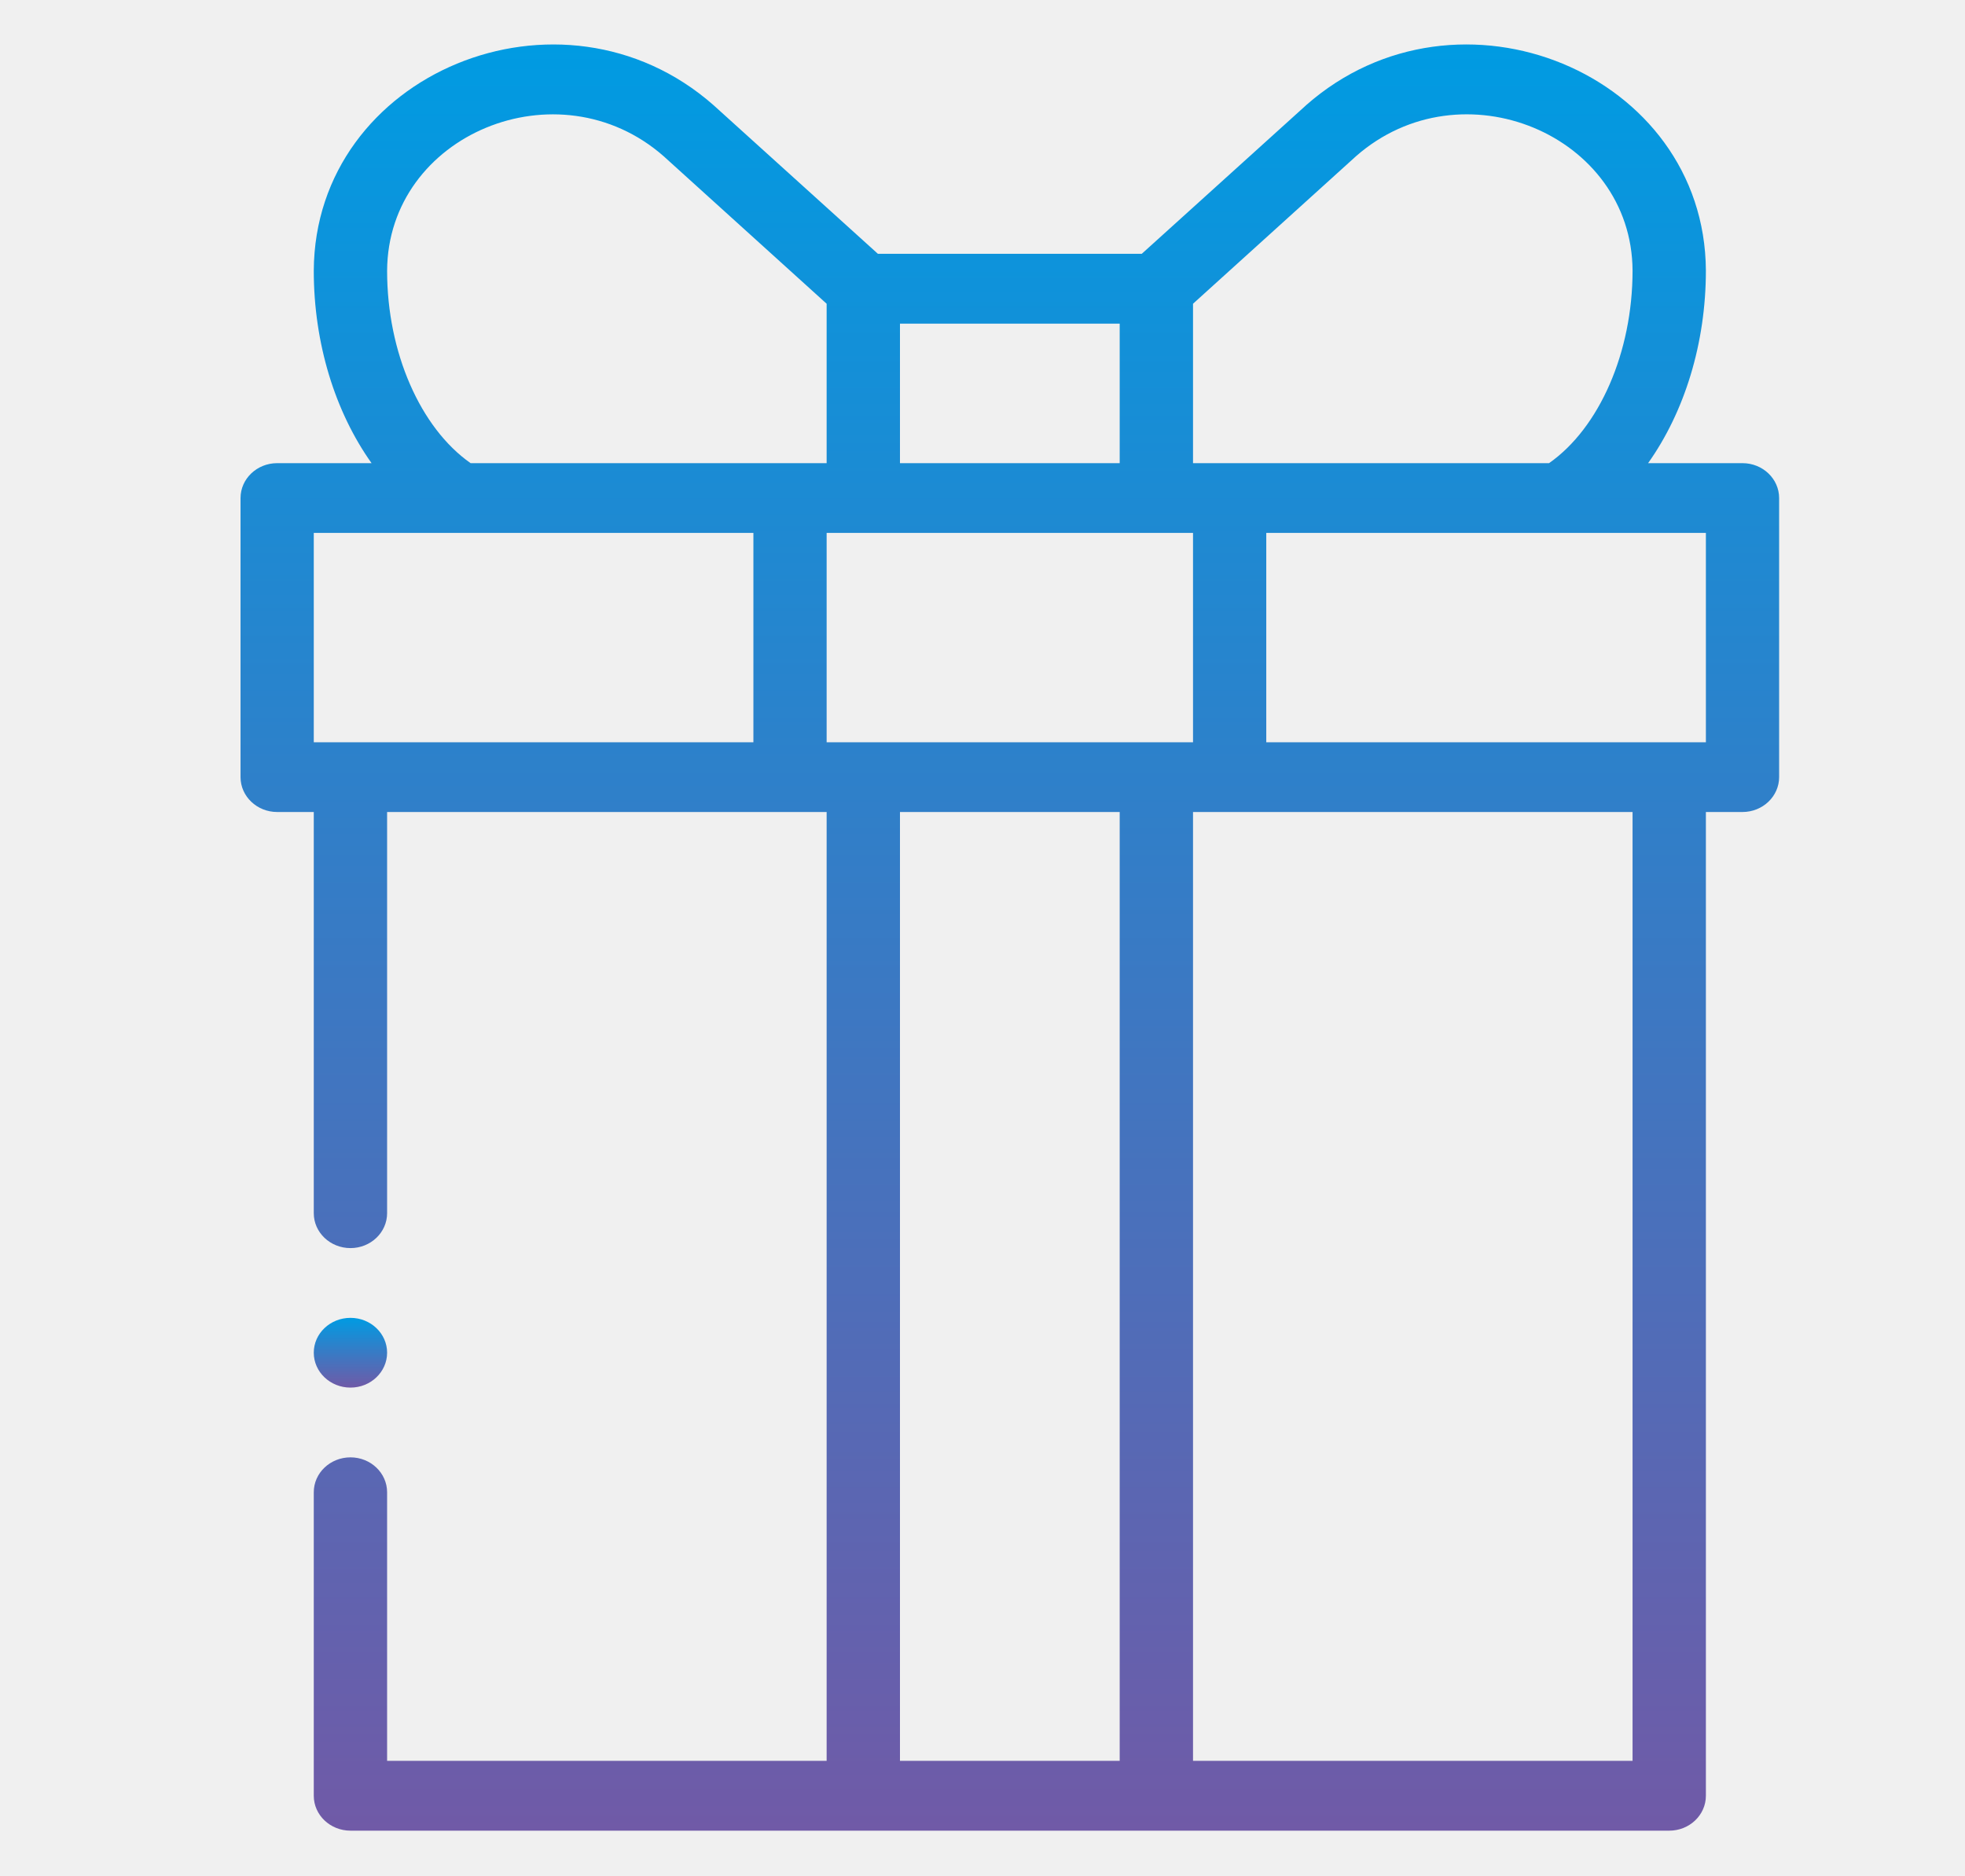
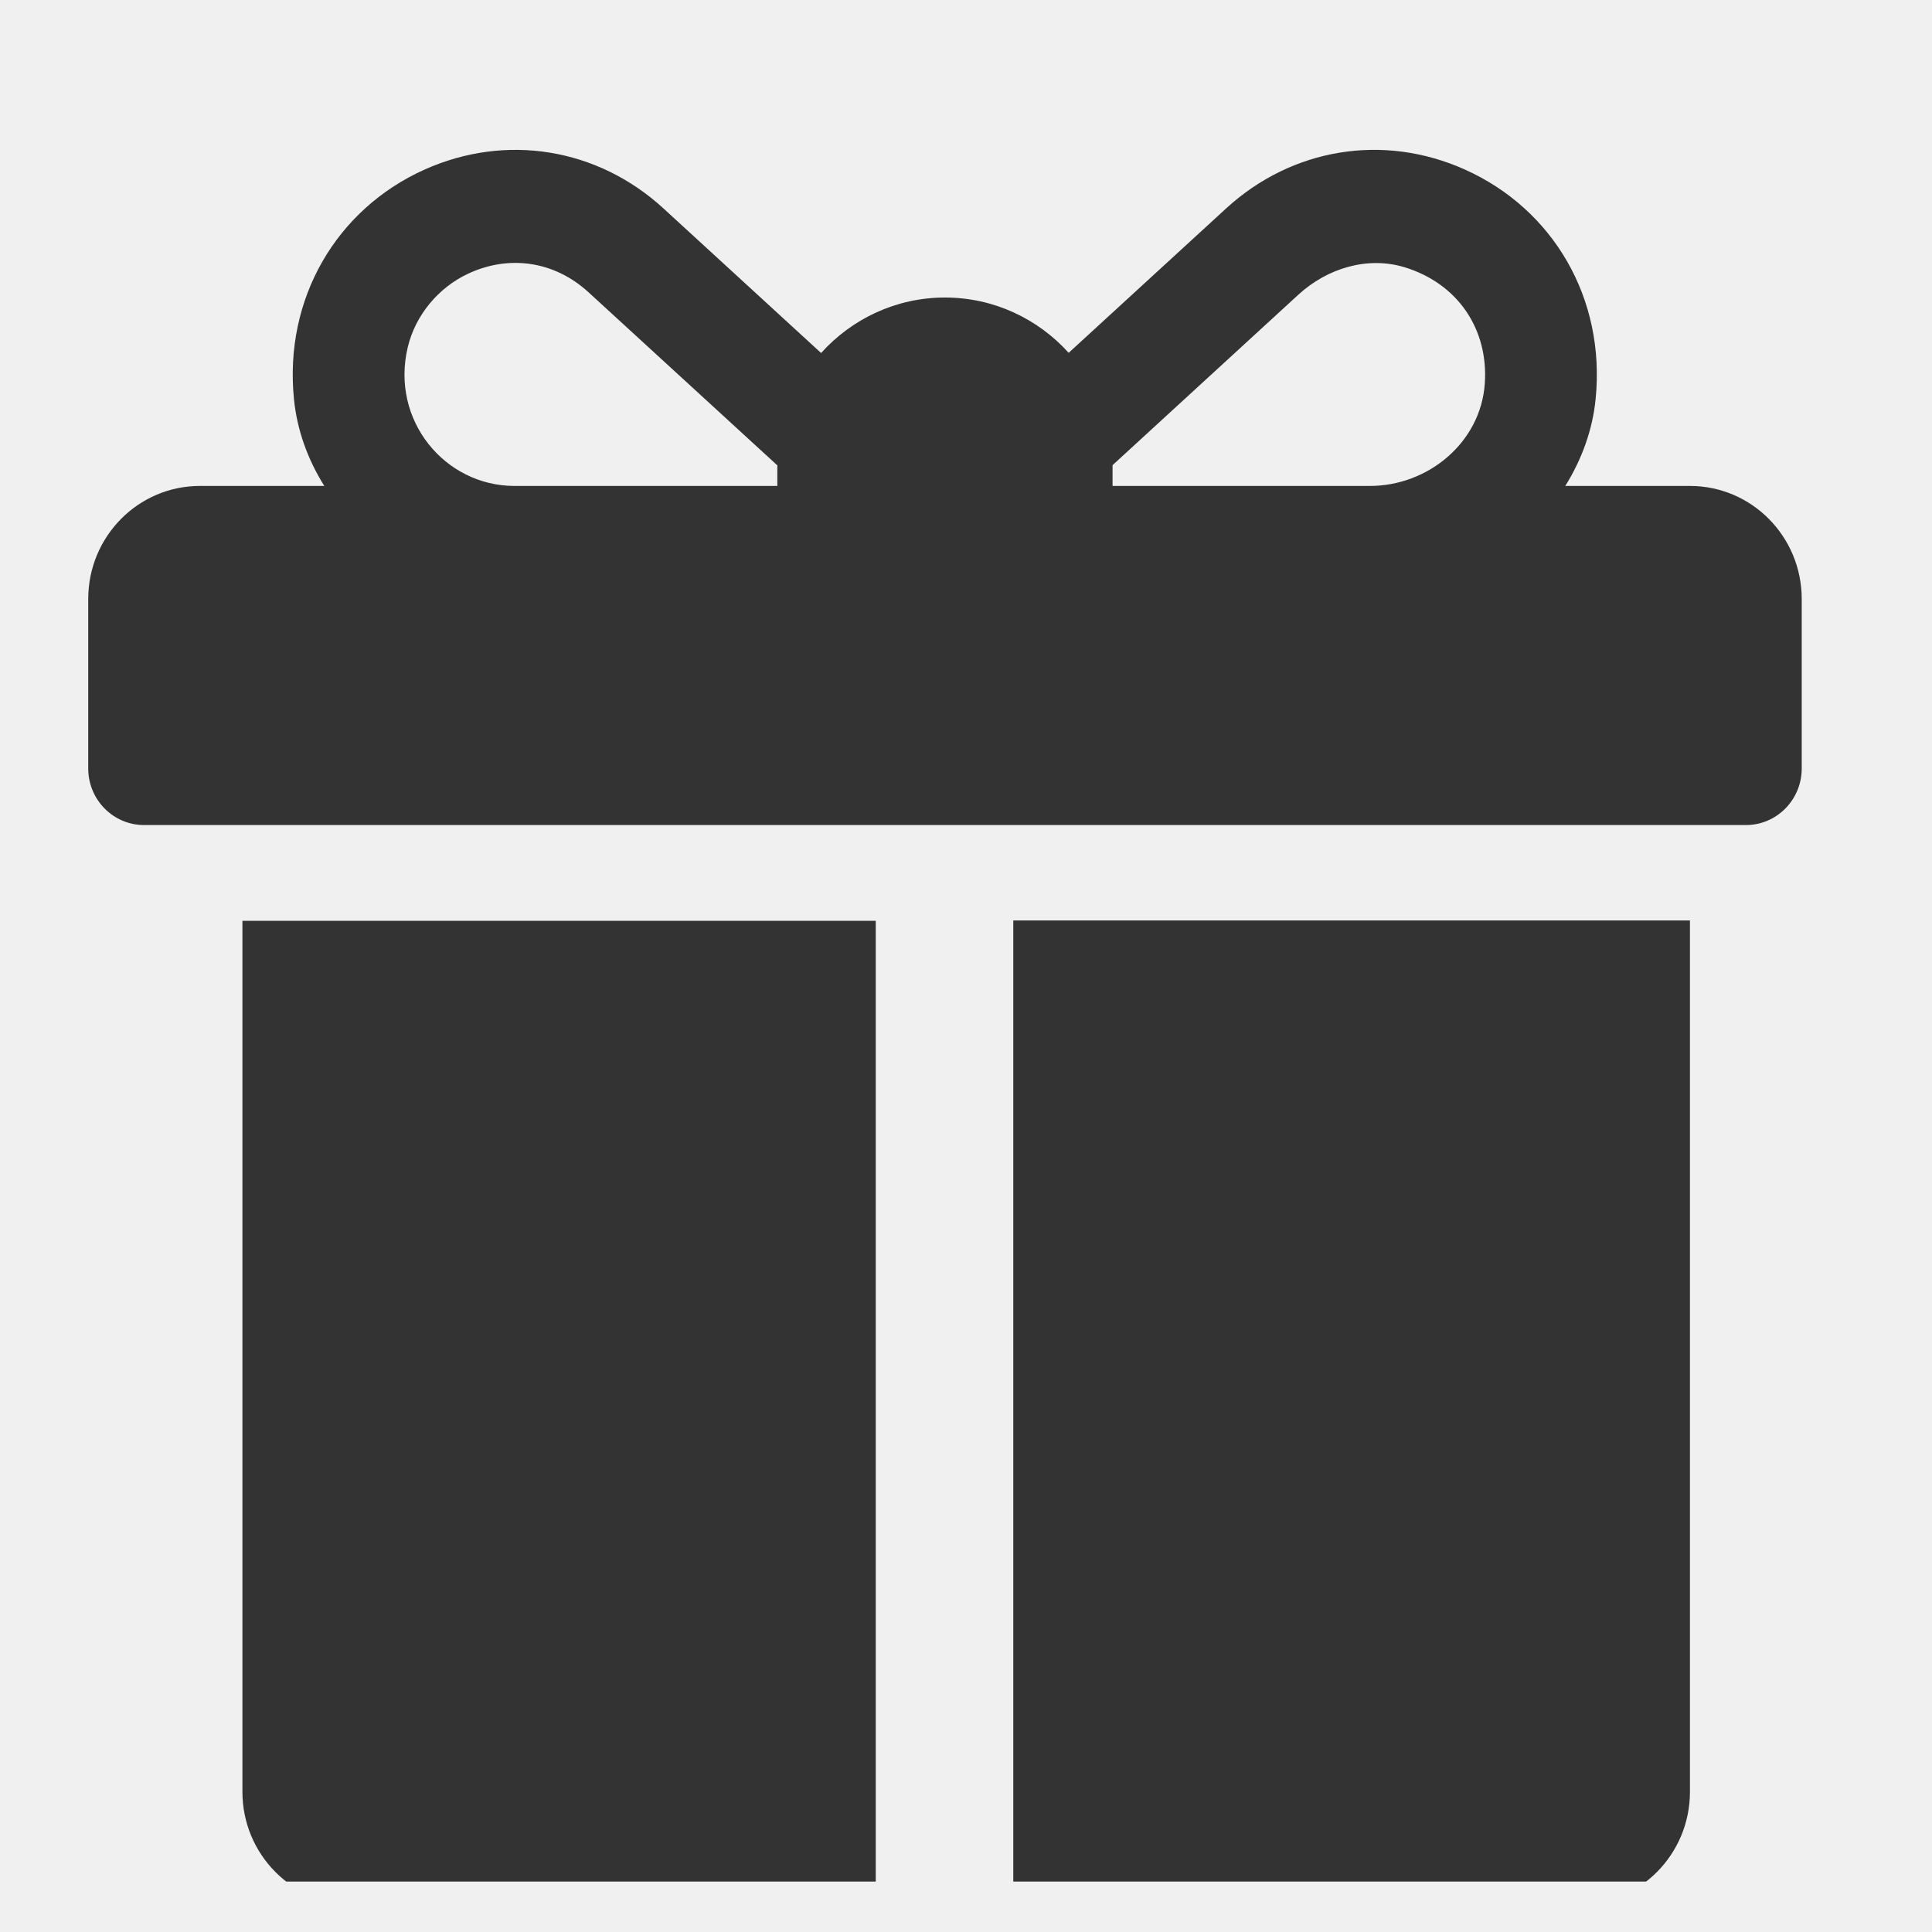
- <svg xmlns="http://www.w3.org/2000/svg" width="22" height="21" viewBox="0 0 22 21" fill="none">
+ <svg xmlns="http://www.w3.org/2000/svg" width="21" height="21" viewBox="0 0 21 21" fill="none">
  <g clip-path="url(#clip0)">
-     <path d="M19.099 20.107V9.092H19.509C19.735 9.092 19.919 8.917 19.919 8.701V5.577C19.919 5.361 19.735 5.186 19.509 5.186H18.452C18.86 4.611 19.099 3.844 19.099 3.029C19.087 0.82 16.326 -0.321 14.624 1.177L14.62 1.181L12.783 2.842H9.829L7.988 1.177C6.287 -0.32 3.524 0.818 3.513 3.031C3.513 3.845 3.752 4.612 4.16 5.186H3.103C2.877 5.186 2.693 5.361 2.693 5.577V8.701C2.693 8.917 2.877 9.092 3.103 9.092H3.513V13.584C3.513 13.8 3.697 13.975 3.924 13.975C4.15 13.975 4.334 13.8 4.334 13.584V9.092H9.255V19.716H4.334V16.709C4.334 16.493 4.15 16.318 3.924 16.318C3.697 16.318 3.513 16.493 3.513 16.709V20.107C3.513 20.323 3.697 20.498 3.924 20.498H18.689C18.915 20.498 19.099 20.323 19.099 20.107ZM19.099 8.311H14.177V5.967H19.099V8.311ZM9.255 8.311V5.967H13.357V8.311H9.255ZM15.182 1.749C16.363 0.712 18.271 1.508 18.278 3.031C18.278 3.944 17.906 4.792 17.343 5.186H13.357V3.401L15.182 1.749ZM12.536 3.624V5.186H10.076V3.624H12.536ZM4.334 3.033C4.341 1.505 6.251 0.714 7.43 1.749L9.255 3.401V5.186H5.269C4.706 4.792 4.334 3.944 4.334 3.033ZM3.513 5.967H8.435V8.311H3.513V5.967ZM10.076 9.092H12.536V19.716H10.076V9.092ZM13.357 19.716V9.092H18.278V19.716H13.357Z" fill="url(#paint0_linear)" />
-     <path d="M3.924 15.537C4.15 15.537 4.334 15.362 4.334 15.146C4.334 14.931 4.15 14.756 3.924 14.756C3.697 14.756 3.513 14.931 3.513 15.146C3.513 15.362 3.697 15.537 3.924 15.537Z" fill="url(#paint1_linear)" />
+     <path d="M18.369 5.282H17.014C17.192 4.996 17.311 4.674 17.344 4.334C17.452 3.248 16.886 2.275 15.923 1.843C15.038 1.446 14.044 1.609 13.328 2.265L11.616 3.835C11.283 3.466 10.803 3.234 10.271 3.234C9.739 3.234 9.258 3.467 8.925 3.837L7.211 2.265C6.494 1.608 5.5 1.447 4.615 1.843C3.653 2.275 3.087 3.249 3.195 4.335C3.228 4.675 3.346 4.996 3.525 5.282H2.173C1.502 5.282 0.959 5.832 0.959 6.511V8.353C0.959 8.693 1.231 8.968 1.566 8.968H18.977C19.312 8.968 19.584 8.693 19.584 8.353V6.511C19.584 5.832 19.04 5.282 18.369 5.282ZM8.449 5.077V5.282H5.592C4.837 5.282 4.243 4.57 4.432 3.775C4.515 3.425 4.765 3.126 5.088 2.975C5.531 2.768 6.023 2.835 6.396 3.176L8.45 5.059C8.45 5.065 8.449 5.071 8.449 5.077ZM16.139 4.171C16.094 4.81 15.523 5.282 14.89 5.282H12.093V5.077C12.093 5.07 12.093 5.063 12.093 5.056C12.558 4.629 13.568 3.703 14.115 3.201C14.427 2.916 14.862 2.783 15.264 2.904C15.842 3.079 16.181 3.575 16.139 4.171Z" fill="#333333" />
+     <path d="M2.635 10.009V19.476C2.635 20.155 3.179 20.705 3.85 20.705H9.519V10.009H2.635Z" fill="#333333" />
+     <path d="M11.014 10.005V20.705H17.154C17.825 20.705 18.369 20.155 18.369 19.476V10.005L11.014 10.005Z" fill="#333333" />
  </g>
  <defs>
-     <linearGradient id="paint0_linear" x1="11.306" y1="0.498" x2="11.306" y2="20.498" gradientUnits="userSpaceOnUse">
-       <stop stop-color="#009BE2" />
-       <stop offset="1" stop-color="#705AA7" />
-     </linearGradient>
-     <linearGradient id="paint1_linear" x1="3.924" y1="14.756" x2="3.924" y2="15.537" gradientUnits="userSpaceOnUse">
-       <stop stop-color="#009BE2" />
-       <stop offset="1" stop-color="#705AA7" />
-     </linearGradient>
    <clipPath id="clip0">
-       <rect x="0.806" y="0.498" width="21" height="20" fill="white" />
+       <path d="M0.027 0.67H20.515V20.452H0.027V0.67Z" fill="white" />
    </clipPath>
  </defs>
</svg>
